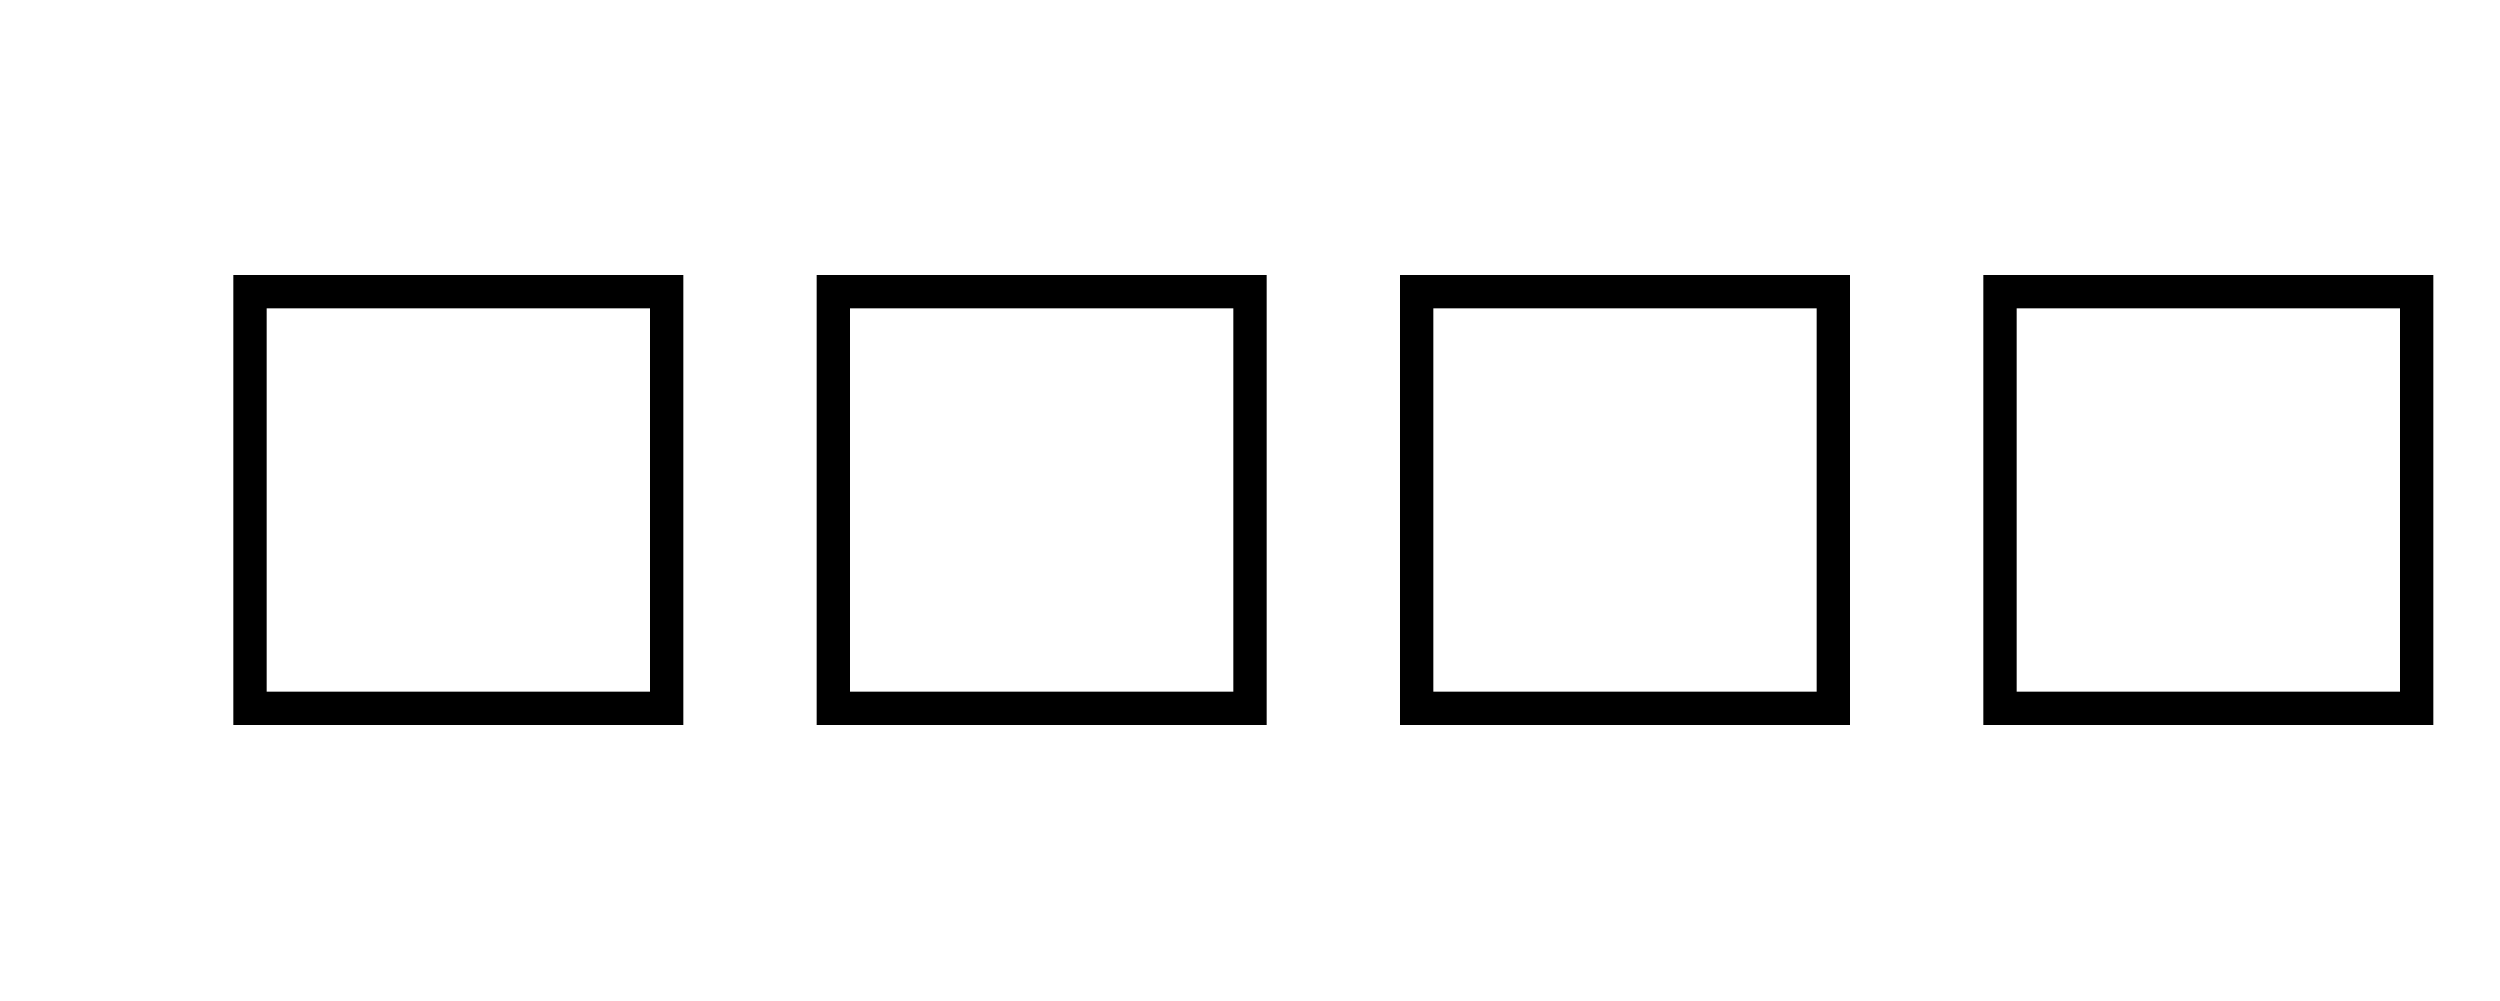
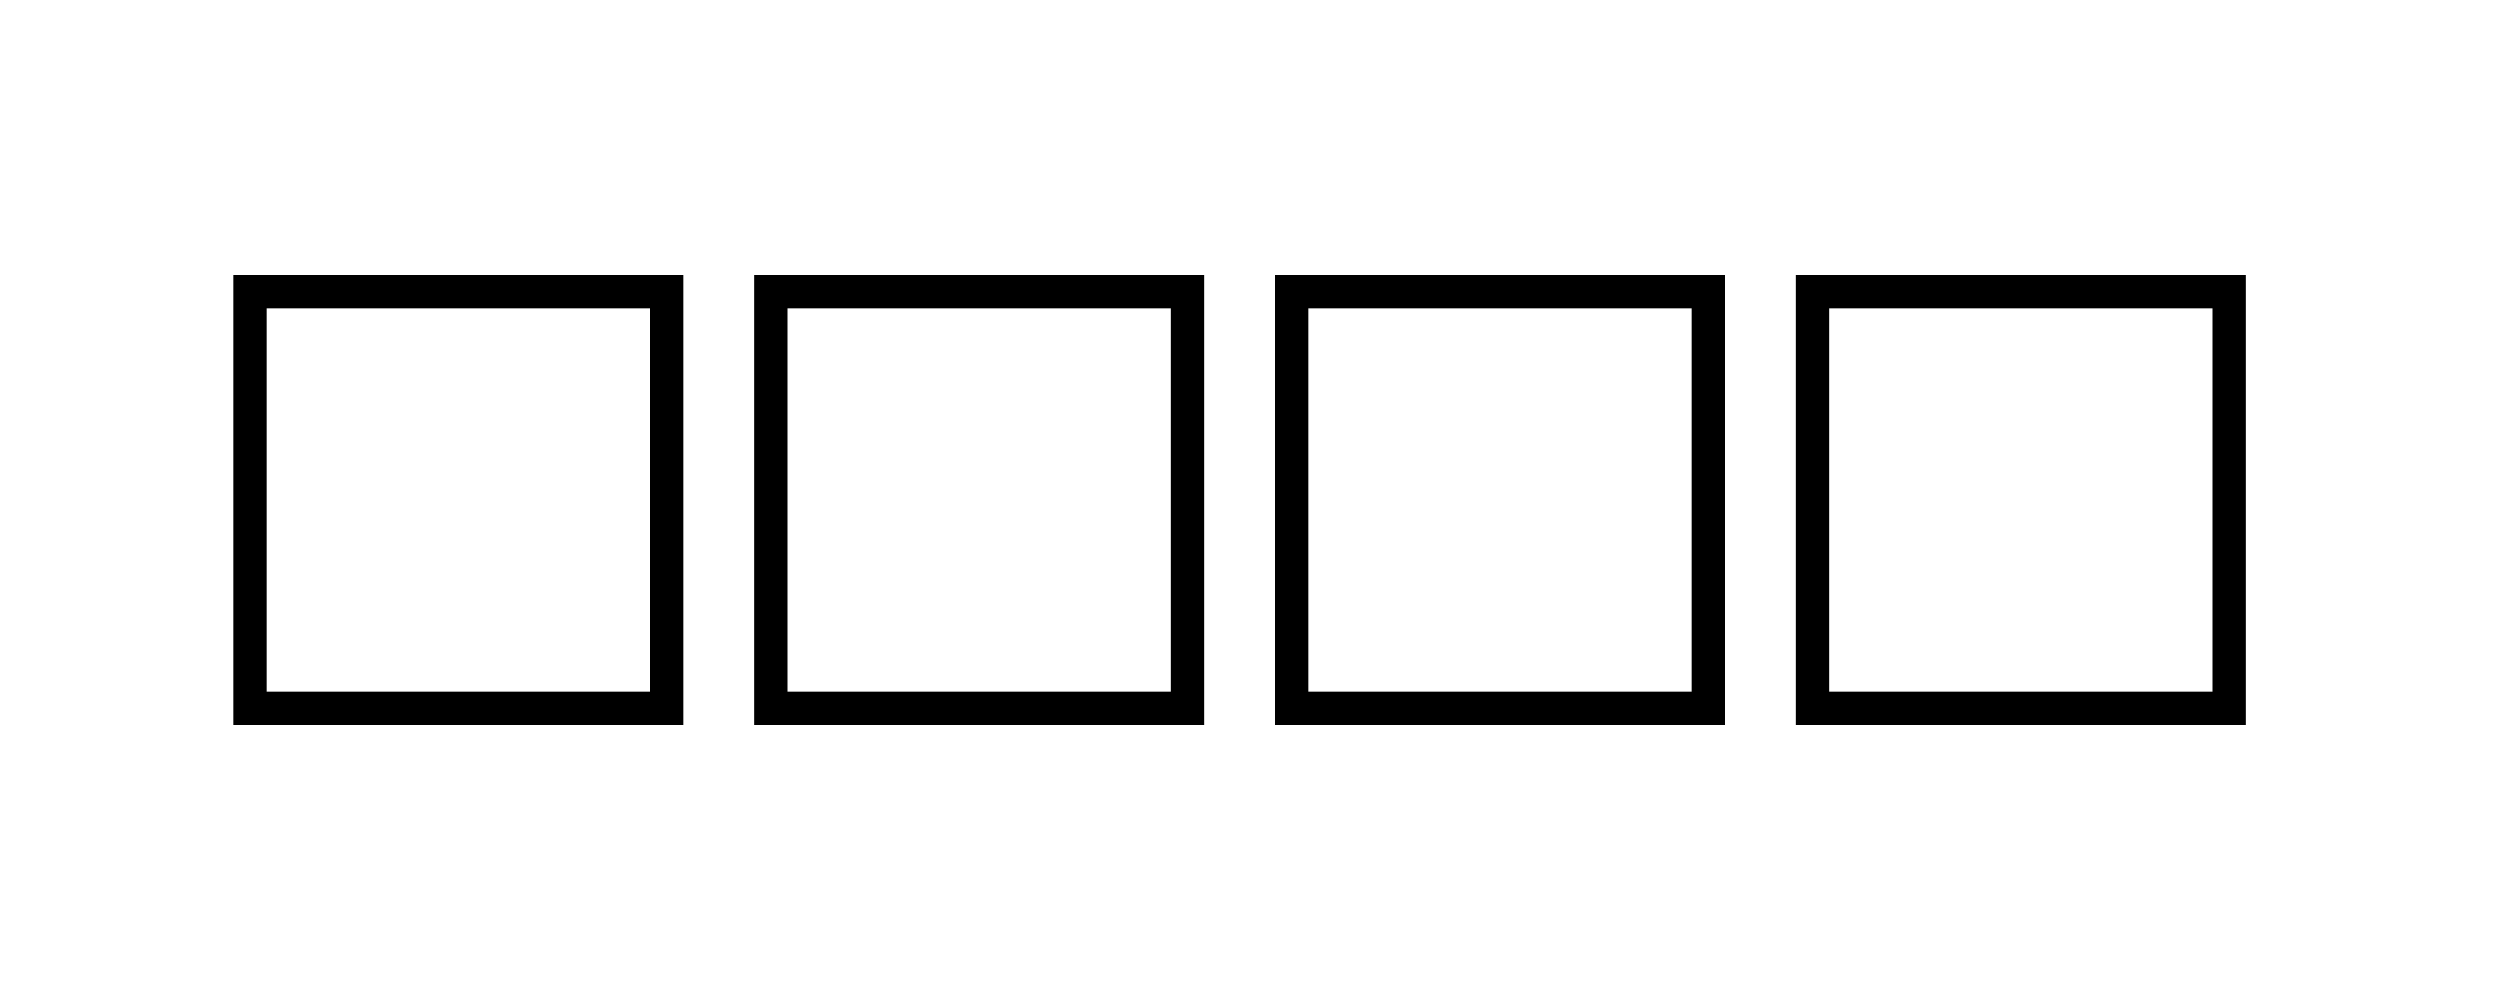
<svg xmlns="http://www.w3.org/2000/svg" width="300" height="120" viewBox="0 0 300 120">
  <rect x="30" y="35" width="50" height="50" fill="none" stroke="black" stroke-width="4" />
-   <rect x="100" y="35" width="50" height="50" fill="none" stroke="black" stroke-width="4" />
-   <rect x="170" y="35" width="50" height="50" fill="none" stroke="black" stroke-width="4" />
-   <rect x="240" y="35" width="50" height="50" fill="none" stroke="black" stroke-width="4" />
+   <rect x="92.5" y="35" width="50" height="50" fill="none" stroke="black" stroke-width="4" />
+   <rect x="155" y="35" width="50" height="50" fill="none" stroke="black" stroke-width="4" />
+   <rect x="217.5" y="35" width="50" height="50" fill="none" stroke="black" stroke-width="4" />
</svg>
